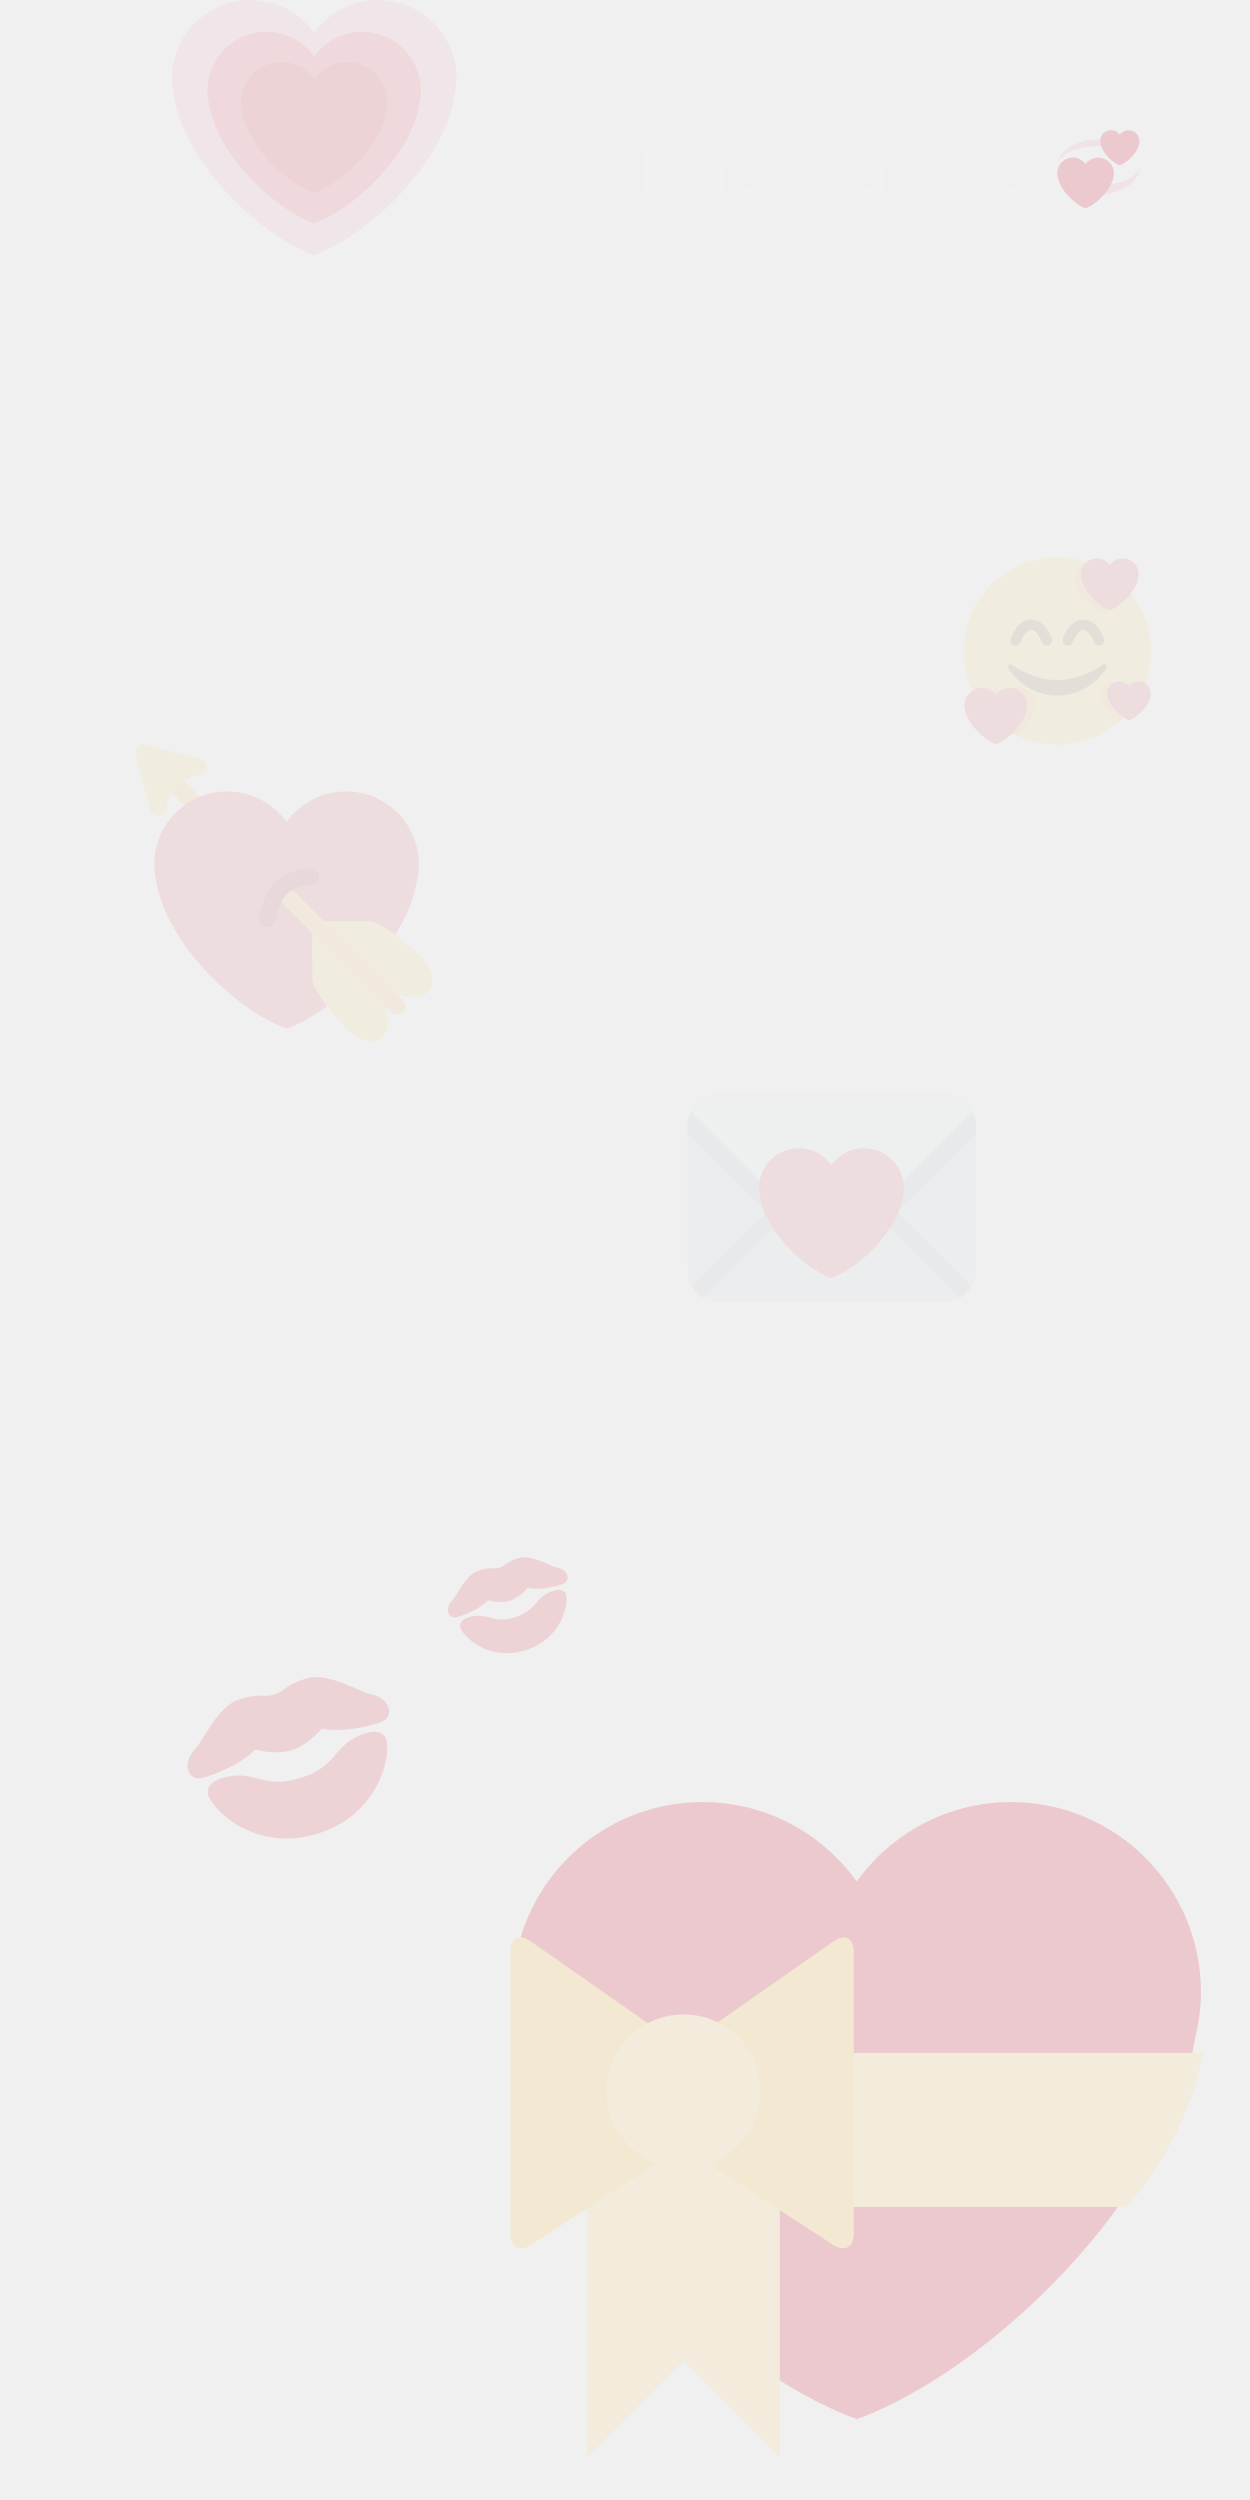
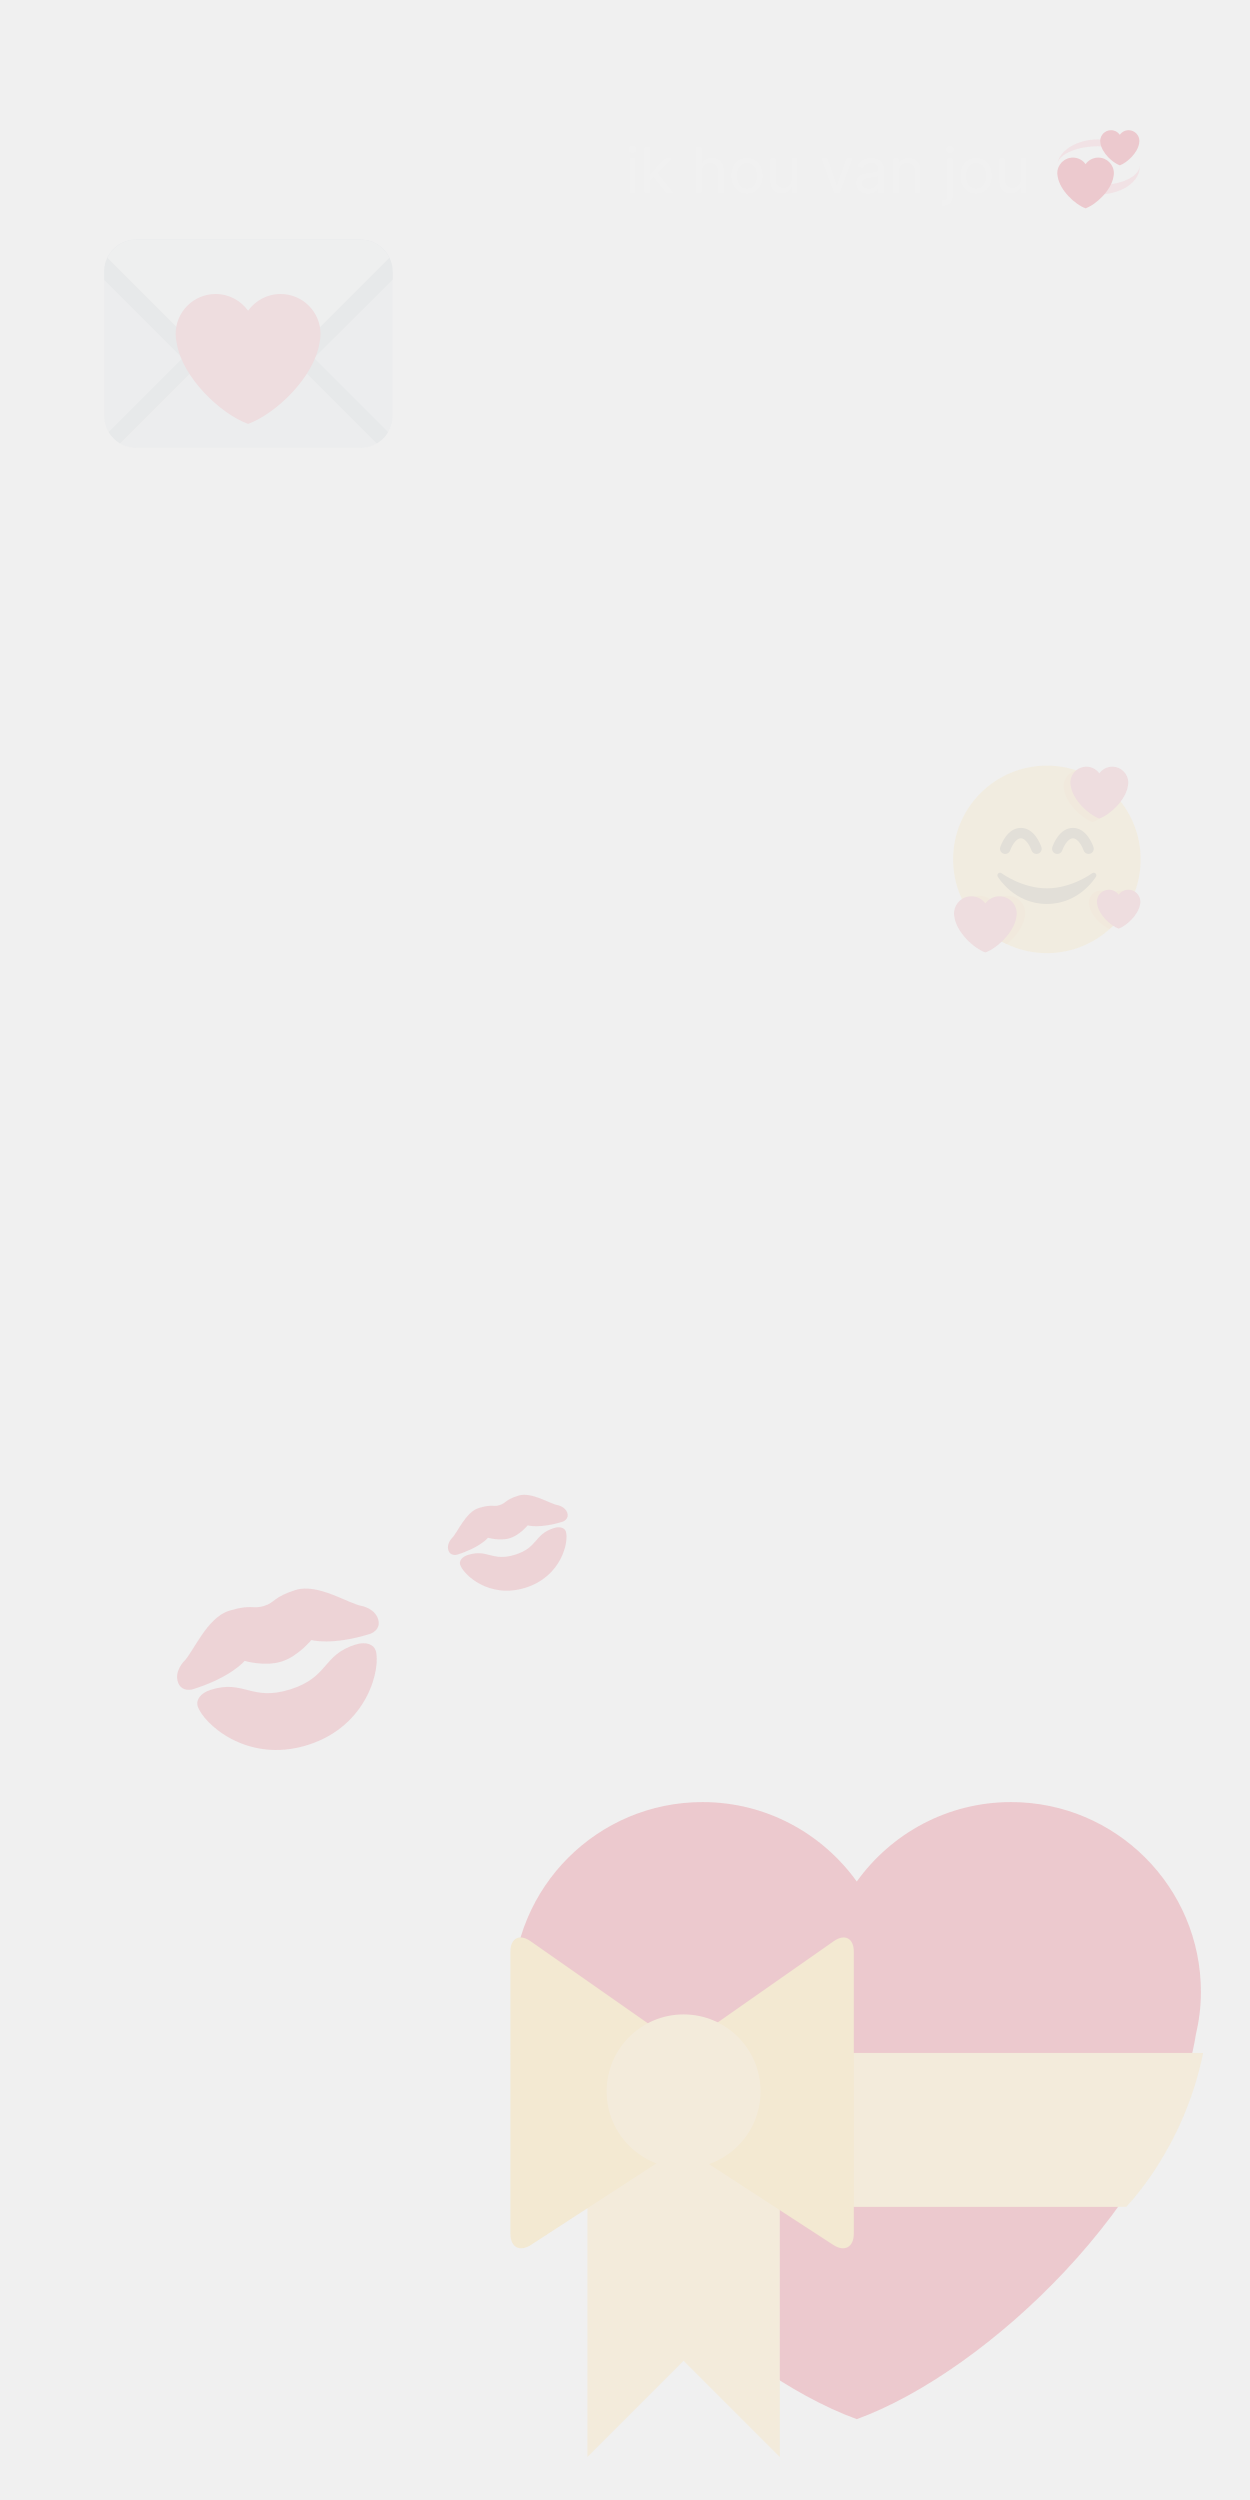
<svg xmlns="http://www.w3.org/2000/svg" width="240" height="480" viewBox="0 0 240 480" fill="none">
  <g opacity="0.2">
    <path d="M230.575 382.457C230.575 362.322 214.253 346 194.122 346C181.901 346 171.117 352.033 164.5 361.254C157.883 352.033 147.099 346 134.882 346C114.747 346 98.425 362.318 98.425 382.457C98.425 385.309 98.787 388.072 99.407 390.736C104.469 422.187 139.437 455.367 164.5 464.477C189.559 455.367 224.531 422.187 229.585 390.74C230.213 388.076 230.575 385.313 230.575 382.457Z" fill="#DD2E44" />
    <path d="M231 394.157C227.306 412.629 216.222 423.713 216.222 423.713H112.778C112.778 423.713 101.694 412.629 98 394.157H231Z" fill="#FDD888" />
    <path d="M149.722 405.24V471.74L131.25 453.268L112.778 471.74V405.24H149.722Z" fill="#FDD888" />
    <path d="M160.074 372.707L130.966 393.082L101.861 372.707C99.736 371.222 98 372.123 98 374.717V428.87C98 431.467 99.773 432.435 101.949 431.02L130.966 412.156L159.982 431.02C162.154 432.435 163.931 431.467 163.931 428.87V374.717C163.935 372.123 162.195 371.222 160.074 372.707Z" fill="#FDCB58" />
    <path d="M131.25 416.324C139.412 416.324 146.028 409.708 146.028 401.546C146.028 393.384 139.412 386.768 131.25 386.768C123.088 386.768 116.472 393.384 116.472 401.546C116.472 409.708 123.088 416.324 131.25 416.324Z" fill="#FDD888" />
  </g>
  <g opacity="0.1">
-     <path d="M187.385 243.846C187.385 247.245 184.629 250 181.231 250H138.154C134.755 250 132 247.245 132 243.846V216.154C132 212.755 134.755 210 138.154 210H181.231C184.629 210 187.385 212.755 187.385 216.154V243.846Z" fill="#CCD6DD" />
-     <path d="M150.383 229.44L132.98 246.843C132.939 246.888 132.923 246.942 132.888 246.985C133.411 247.862 134.14 248.589 135.017 249.114C135.062 249.078 135.114 249.063 135.155 249.022L152.562 231.615C153.162 231.014 153.162 230.042 152.562 229.44C151.959 228.838 150.986 228.838 150.383 229.44ZM186.497 246.985C186.465 246.942 186.446 246.888 186.405 246.846L169.002 229.44C168.399 228.838 167.426 228.838 166.825 229.44C166.223 230.043 166.223 231.015 166.825 231.615L184.229 249.022C184.269 249.062 184.325 249.078 184.368 249.114C185.246 248.591 185.974 247.862 186.497 246.985Z" fill="#99AAB5" />
-     <path d="M181.231 210H138.154C134.755 210 132 212.755 132 216.154V217.738L154.349 240.04C157.265 242.952 162.023 242.952 164.942 240.04L187.385 217.706V216.154C187.385 212.755 184.629 210 181.231 210Z" fill="#99AAB5" />
-     <path d="M181.231 210H138.154C135.711 210 133.617 211.437 132.623 213.5L155.34 236.218C157.743 238.622 161.642 238.622 164.043 236.218L186.762 213.5C185.768 211.437 183.675 210 181.231 210Z" fill="#E1E8ED" />
-     <path d="M173.538 228.123C173.538 223.886 170.105 220.451 165.868 220.451C163.295 220.451 161.025 221.722 159.632 223.662C158.238 221.722 155.969 220.451 153.4 220.451C149.163 220.451 145.728 223.886 145.728 228.123C145.728 228.725 145.805 229.306 145.934 229.866C147 236.485 154.358 243.468 159.632 245.385C164.906 243.468 172.266 236.485 173.331 229.868C173.462 229.306 173.538 228.723 173.538 228.123Z" fill="#DD2E44" />
+     <path d="M75.385 79.846C75.385 83.245 72.629 86 69.231 86H26.154C22.755 86 20 83.245 20 79.846V52.154C20 48.755 22.755 46 26.154 46H69.231C72.629 46 75.385 48.755 75.385 52.154V79.846Z" fill="#CCD6DD" />
+     <path d="M38.383 65.44L20.98 82.843C20.939 82.888 20.923 82.942 20.888 82.985C21.411 83.862 22.14 84.589 23.017 85.114C23.062 85.078 23.114 85.063 23.155 85.022L40.562 67.615C41.162 67.014 41.162 66.041 40.562 65.44C39.959 64.838 38.986 64.838 38.383 65.44ZM74.497 82.985C74.465 82.942 74.446 82.888 74.405 82.846L57.002 65.44C56.398 64.838 55.426 64.838 54.825 65.44C54.223 66.043 54.223 67.015 54.825 67.615L72.229 85.022C72.269 85.061 72.325 85.078 72.368 85.114C73.246 84.591 73.974 83.862 74.497 82.985Z" fill="#99AAB5" />
+     <path d="M69.231 46H26.154C22.755 46 20 48.755 20 52.154V53.739L42.349 76.04C45.265 78.952 50.023 78.952 52.941 76.04L75.385 53.706V52.154C75.385 48.755 72.629 46 69.231 46Z" fill="#99AAB5" />
+     <path d="M69.231 46H26.154C23.711 46 21.617 47.437 20.623 49.5L43.34 72.219C45.743 74.621 49.642 74.621 52.043 72.219L74.762 49.5C73.768 47.437 71.675 46 69.231 46Z" fill="#E1E8ED" />
+     <path d="M61.538 64.123C61.538 59.886 58.105 56.451 53.868 56.451C51.295 56.451 49.025 57.721 47.632 59.661C46.238 57.721 43.969 56.451 41.4 56.451C37.163 56.451 33.728 59.886 33.728 64.123C33.728 64.725 33.805 65.306 33.934 65.866C35 72.485 42.358 79.468 47.632 81.385C52.906 79.468 60.266 72.485 61.331 65.868C61.462 65.306 61.538 64.723 61.538 64.123Z" fill="#DD2E44" />
  </g>
  <g opacity="0.15">
-     <path d="M71.462 325.342C68.99 324.942 63.047 320.936 58.774 322.271C54.501 323.607 54.836 324.675 52.699 325.344C50.562 326.012 50.228 324.943 45.955 326.279C41.683 327.614 39.079 334.291 37.277 336.028C37.277 336.028 35.494 337.83 36.142 339.9C36.79 341.97 38.947 341.368 38.947 341.368C46.425 339.031 48.962 335.892 48.962 335.892C48.962 335.892 52.833 337.027 56.038 336.025C59.242 335.024 61.779 331.885 61.779 331.885C61.779 331.885 65.653 333.02 73.13 330.683C73.13 330.683 75.245 329.948 74.598 327.879C73.95 325.808 71.462 325.342 71.462 325.342ZM70.258 332.754C63.85 334.757 65.186 339.03 57.708 341.368C50.229 343.705 48.894 339.433 42.485 341.436C40.349 342.104 39.614 343.505 39.949 344.576C40.949 347.779 49.296 355.722 61.048 352.051C72.798 348.378 75.135 337.094 74.133 333.891C73.799 332.82 72.394 332.086 70.258 332.754Z" fill="#DD2E44" />
+     <path d="M69.462 308.342C66.99 307.942 61.047 303.936 56.774 305.271C52.501 306.607 52.836 307.675 50.699 308.344C48.562 309.012 48.228 307.943 43.955 309.279C39.683 310.614 37.079 317.291 35.277 319.028C35.277 319.028 33.494 320.83 34.142 322.9C34.79 324.97 36.947 324.368 36.947 324.368C44.425 322.031 46.962 318.892 46.962 318.892C46.962 318.892 50.833 320.027 54.038 319.025C57.242 318.024 59.779 314.885 59.779 314.885C59.779 314.885 63.653 316.02 71.13 313.683C71.13 313.683 73.245 312.948 72.598 310.879C71.95 308.808 69.462 308.342 69.462 308.342ZM68.258 315.754C61.85 317.757 63.186 322.03 55.708 324.368C48.229 326.705 46.894 322.433 40.485 324.436C38.349 325.104 37.614 326.505 37.949 327.576C38.949 330.779 47.296 338.722 59.048 335.051C70.798 331.378 73.135 320.094 72.133 316.891C71.799 315.82 70.394 315.086 68.258 315.754Z" fill="#DD2E44" />
  </g>
  <g opacity="0.15">
-     <path d="M107.064 300.985C105.596 300.748 102.066 298.368 99.527 299.161C96.989 299.954 97.188 300.589 95.919 300.986C94.649 301.383 94.451 300.748 91.913 301.541C89.376 302.335 87.829 306.301 86.758 307.332C86.758 307.332 85.7 308.403 86.084 309.633C86.469 310.862 87.75 310.504 87.75 310.504C92.192 309.116 93.699 307.252 93.699 307.252C93.699 307.252 95.999 307.926 97.902 307.331C99.805 306.736 101.313 304.871 101.313 304.871C101.313 304.871 103.614 305.546 108.055 304.157C108.055 304.157 109.311 303.721 108.927 302.492C108.542 301.262 107.064 300.985 107.064 300.985ZM106.349 305.388C102.542 306.577 103.336 309.115 98.894 310.504C94.452 311.893 93.659 309.355 89.852 310.545C88.583 310.942 88.147 311.774 88.345 312.41C88.94 314.312 93.898 319.031 100.878 316.85C107.858 314.668 109.246 307.966 108.651 306.063C108.452 305.427 107.618 304.991 106.349 305.388Z" fill="#DD2E44" />
-   </g>
-   <g opacity="0.1">
-     <path d="M51.534 170.696L29.147 148.312C28.522 147.689 30.782 145.428 31.408 146.05L53.795 168.435C54.42 169.06 51.846 171.009 51.534 170.696Z" fill="#FFAC33" />
-     <path d="M80.422 165.969C80.422 158.229 74.148 151.956 66.409 151.956C61.711 151.956 57.567 154.275 55.023 157.82C52.48 154.275 48.333 151.956 43.636 151.956C35.898 151.956 29.623 158.229 29.623 165.969C29.623 167.066 29.762 168.13 30.001 169.151C31.947 181.243 45.389 193.996 55.023 197.499C64.655 193.998 78.099 181.243 80.041 169.153C80.283 168.13 80.422 167.066 80.422 165.969Z" fill="#DD2E44" />
-     <path d="M81.143 183.999C81.143 183.999 73.933 176.884 70.894 176.884L61.849 176.87L59.938 178.78L59.952 187.826C59.952 190.865 67.068 198.075 67.068 198.075C68.439 199.333 70.146 200 71.377 200C72.391 200 73.2 199.559 73.783 198.761C74.279 198.078 74.464 197.175 74.464 196.071C74.464 194.066 73.575 191.492 72.242 189.175C74.559 190.507 77.133 191.398 79.138 191.398C80.24 191.398 81.145 191.212 81.828 190.716C82.625 190.133 83.067 189.324 83.067 188.31C83.068 187.077 82.402 185.373 81.143 183.999Z" fill="#FFCC4D" />
-     <path d="M76.22 194.837C75.811 194.837 75.441 194.642 75.128 194.33L53.719 172.907C53.094 172.282 55.355 170.021 55.98 170.645L77.39 192.069C78.016 192.694 77.995 193.726 77.37 194.351C77.059 194.661 76.631 194.837 76.22 194.837Z" fill="#FFAC33" />
-     <path d="M26 144.599C26 144.185 26.162 143.782 26.457 143.479C26.854 143.076 27.434 142.911 27.984 143.047L38.443 145.645C39.166 145.826 39.61 146.478 39.657 147.227C39.642 147.97 39.118 148.608 38.389 148.763C38.158 148.813 32.575 150.095 31.985 155.24C31.897 156.003 31.281 156.596 30.514 156.652C29.75 156.71 29.051 156.214 28.852 155.472L26.054 145.012C26.018 144.876 26 144.739 26 144.599Z" fill="#FFCC4D" />
-     <path d="M61.214 168.411C61.164 169.19 60.55 169.834 59.749 169.9C54.524 170.33 53.753 173.289 53.006 176.152L52.834 176.809C52.599 177.661 51.719 178.161 50.868 177.928C50.018 177.693 49.521 176.818 49.749 175.963L49.914 175.346C50.696 172.348 52.002 167.33 59.489 166.713C60.37 166.641 61.142 167.295 61.214 168.174C61.219 168.256 61.219 168.334 61.214 168.411Z" fill="#A0041E" />
-   </g>
-   <g opacity="0.15">
-     <path d="M87.655 15.078C87.655 6.751 80.904 0 72.579 0C67.524 0 63.064 2.495 60.328 6.309C57.591 2.495 53.131 0 48.078 0C39.751 0 33 6.749 33 15.078C33 16.257 33.15 17.4 33.406 18.502C35.5 31.509 49.962 45.232 60.328 49C70.692 45.232 85.155 31.509 87.246 18.503C87.505 17.402 87.655 16.259 87.655 15.078Z" fill="#F4ABBA" />
-     <path d="M80.837 17.429C80.837 11.178 75.772 6.113 69.523 6.113C65.73 6.113 62.383 7.985 60.328 10.848C58.274 7.985 54.926 6.113 51.134 6.113C44.884 6.113 39.818 11.178 39.818 17.429C39.818 18.314 39.931 19.173 40.122 19.998C41.694 29.76 52.547 40.062 60.328 42.888C68.106 40.06 78.961 29.76 80.532 19.999C80.726 19.173 80.837 18.314 80.837 17.429Z" fill="#EA596E" />
-     <path d="M74.371 19.659C74.371 15.379 70.902 11.909 66.624 11.909C64.027 11.909 61.735 13.191 60.328 15.153C58.922 13.191 56.628 11.909 54.031 11.909C49.751 11.909 46.281 15.379 46.281 19.659C46.281 20.265 46.357 20.852 46.489 21.417C47.566 28.104 54.998 35.157 60.326 37.093C65.651 35.155 73.087 28.102 74.162 21.417C74.296 20.852 74.371 20.264 74.371 19.659Z" fill="#DD2E44" />
+     <path d="M107.064 288.985C105.596 288.748 102.066 286.368 99.527 287.161C96.989 287.954 97.188 288.589 95.919 288.986C94.649 289.383 94.451 288.748 91.913 289.541C89.376 290.335 87.829 294.301 86.758 295.332C86.758 295.332 85.7 296.403 86.084 297.633C86.469 298.862 87.75 298.504 87.75 298.504C92.192 297.116 93.699 295.252 93.699 295.252C93.699 295.252 95.999 295.926 97.902 295.331C99.805 294.736 101.313 292.871 101.313 292.871C101.313 292.871 103.614 293.546 108.055 292.157C108.055 292.157 109.311 291.721 108.927 290.492C108.542 289.262 107.064 288.985 107.064 288.985ZM106.349 293.388C102.542 294.577 103.336 297.115 98.894 298.504C94.452 299.893 93.659 297.355 89.852 298.545C88.583 298.942 88.147 299.774 88.345 300.41C88.94 302.312 93.898 307.031 100.878 304.85C107.858 302.668 109.246 295.966 108.651 294.063C108.452 293.427 107.618 292.991 106.349 293.388Z" fill="#DD2E44" />
  </g>
  <g opacity="0.2">
    <path d="M218.804 31.915C218.694 33.931 215.193 35.55 210.882 35.55C209.434 35.55 208.082 35.364 206.915 35.045V36.626C208.083 37.077 209.435 37.34 210.882 37.34C215.263 37.34 218.814 34.972 218.814 32.051C218.814 32.005 218.806 31.96 218.804 31.915ZM214.848 27.476C213.682 27.025 212.328 26.763 210.882 26.763C206.907 26.763 203.625 28.714 203.048 31.256C203.625 29.462 206.907 28.085 210.882 28.085C212.328 28.085 213.682 28.269 214.848 28.588V27.476Z" fill="#F4ABBA" />
    <path d="M213.865 33.256C213.865 31.6 212.523 30.259 210.868 30.259C209.863 30.259 208.976 30.754 208.433 31.512C207.889 30.754 207.002 30.259 205.997 30.259C204.342 30.259 203 31.6 203 33.256C203 33.49 203.03 33.718 203.081 33.937C203.497 36.522 206.372 39.251 208.433 40C210.493 39.251 213.369 36.522 213.784 33.938C213.835 33.718 213.865 33.49 213.865 33.256ZM218.764 27.076C218.764 25.93 217.834 25 216.688 25C215.992 25 215.377 25.344 215.001 25.869C214.624 25.344 214.009 25 213.314 25C212.167 25 211.238 25.93 211.238 27.076C211.238 27.239 211.258 27.397 211.294 27.548C211.582 29.339 213.574 31.229 215.001 31.747C216.428 31.229 218.42 29.339 218.708 27.548C218.743 27.397 218.764 27.239 218.764 27.076Z" fill="#DD2E44" />
  </g>
  <g opacity="0.1">
-     <path d="M203 143C212.941 143 221 134.941 221 125C221 115.059 212.941 107 203 107C193.059 107 185 115.059 185 125C185 134.941 193.059 143 203 143Z" fill="#FFCC4D" />
-     <path d="M201 123.958C200.581 123.958 200.191 123.693 200.051 123.274C199.848 122.675 199.033 120.958 198 120.958C196.938 120.958 196.112 122.785 195.949 123.274C195.774 123.797 195.211 124.082 194.684 123.906C194.16 123.732 193.877 123.165 194.052 122.641C194.177 122.264 195.356 118.957 198.001 118.957C200.646 118.957 201.824 122.264 201.95 122.641C202.125 123.165 201.842 123.732 201.318 123.906C201.212 123.942 201.105 123.958 201 123.958ZM211 123.958C210.581 123.958 210.191 123.693 210.052 123.274C209.849 122.675 209.033 120.958 208 120.958C206.938 120.958 206.111 122.785 205.948 123.274C205.773 123.797 205.212 124.082 204.683 123.906C204.16 123.732 203.876 123.165 204.051 122.641C204.176 122.264 205.355 118.957 207.999 118.957C210.643 118.957 211.822 122.264 211.947 122.641C212.122 123.165 211.839 123.732 211.315 123.906C211.211 123.942 211.105 123.958 211 123.958ZM212.335 127.691C212.157 127.53 211.891 127.52 211.7 127.662C211.661 127.691 207.778 130.562 203 130.562C198.234 130.562 194.338 127.691 194.3 127.662C194.109 127.52 193.843 127.532 193.665 127.691C193.488 127.851 193.448 128.115 193.571 128.319C193.7 128.534 196.788 133.562 203 133.562C209.212 133.562 212.301 128.534 212.429 128.319C212.552 128.114 212.513 127.852 212.335 127.691Z" fill="#664500" />
-     <path d="M206.229 110.947C206.229 111.187 206.259 111.419 206.311 111.643C206.736 114.286 209.675 117.074 211.781 117.84C213.446 117.235 215.627 115.364 216.679 113.301C214.59 110.861 211.86 108.987 208.75 107.939C207.318 108.196 206.229 109.441 206.229 110.947ZM198.743 136.078C198.8 135.836 198.833 135.584 198.833 135.324C198.833 133.491 197.347 132.005 195.514 132.005C194.401 132.005 193.42 132.554 192.817 133.394C192.215 132.555 191.233 132.005 190.12 132.005C188.879 132.005 187.809 132.694 187.24 133.703C189.064 136.998 191.89 139.66 195.308 141.277C196.945 139.926 198.439 137.97 198.743 136.078ZM219.301 132.642C219.019 131.692 218.149 130.995 217.107 130.995C216.336 130.995 215.656 131.375 215.239 131.957C214.822 131.375 214.142 130.995 213.371 130.995C212.101 130.995 211.072 132.024 211.072 133.294C211.072 133.474 211.095 133.648 211.134 133.816C211.441 135.721 213.482 137.712 215.043 138.377C216.819 136.777 218.274 134.83 219.301 132.642Z" fill="#FFAC33" />
-     <path d="M218.625 110.269C218.625 108.577 217.253 107.206 215.562 107.206C214.535 107.206 213.629 107.713 213.073 108.488C212.517 107.713 211.611 107.206 210.584 107.206C208.892 107.206 207.521 108.577 207.521 110.269C207.521 110.509 207.551 110.741 207.603 110.965C208.029 113.608 210.967 116.396 213.073 117.162C215.179 116.396 218.117 113.608 218.542 110.966C218.595 110.741 218.625 110.509 218.625 110.269ZM197.208 135.408C197.208 133.575 195.722 132.089 193.889 132.089C192.776 132.089 191.795 132.638 191.192 133.478C190.59 132.638 189.608 132.089 188.495 132.089C186.662 132.089 185.176 133.575 185.176 135.408C185.176 135.668 185.209 135.919 185.265 136.162C185.726 139.025 188.909 142.046 191.191 142.876C193.473 142.047 196.656 139.026 197.117 136.163C197.175 135.919 197.208 135.667 197.208 135.408ZM220.948 133.127C220.948 131.857 219.919 130.828 218.649 130.828C217.878 130.828 217.198 131.208 216.781 131.79C216.364 131.208 215.684 130.828 214.913 130.828C213.643 130.828 212.614 131.857 212.614 133.127C212.614 133.307 212.637 133.481 212.676 133.649C212.995 135.632 215.2 137.725 216.781 138.299C218.361 137.725 220.567 135.632 220.885 133.649C220.925 133.481 220.948 133.307 220.948 133.127Z" fill="#DD2E44" />
+     <path d="M201 183C210.941 183 219 174.941 219 165C219 155.059 210.941 147 201 147C191.059 147 183 155.059 183 165C183 174.941 191.059 183 201 183Z" fill="#FFCC4D" />
+     <path d="M199 163.958C198.581 163.958 198.191 163.693 198.051 163.274C197.848 162.675 197.033 160.958 196 160.958C194.938 160.958 194.112 162.785 193.949 163.274C193.774 163.797 193.211 164.082 192.684 163.906C192.16 163.732 191.877 163.165 192.052 162.641C192.177 162.264 193.356 158.957 196.001 158.957C198.646 158.957 199.824 162.264 199.95 162.641C200.125 163.165 199.842 163.732 199.318 163.906C199.212 163.942 199.105 163.958 199 163.958ZM209 163.958C208.581 163.958 208.191 163.693 208.052 163.274C207.849 162.675 207.033 160.958 206 160.958C204.938 160.958 204.111 162.785 203.948 163.274C203.773 163.797 203.212 164.082 202.683 163.906C202.16 163.732 201.876 163.165 202.051 162.641C202.176 162.264 203.355 158.957 205.999 158.957C208.643 158.957 209.822 162.264 209.947 162.641C210.122 163.165 209.839 163.732 209.315 163.906C209.211 163.942 209.105 163.958 209 163.958ZM210.335 167.691C210.157 167.53 209.891 167.52 209.7 167.662C209.661 167.691 205.778 170.562 201 170.562C196.234 170.562 192.338 167.691 192.3 167.662C192.109 167.52 191.843 167.532 191.665 167.691C191.488 167.851 191.448 168.115 191.571 168.319C191.7 168.534 194.788 173.562 201 173.562C207.212 173.562 210.301 168.534 210.429 168.319C210.552 168.114 210.513 167.852 210.335 167.691Z" fill="#664500" />
+     <path d="M204.229 150.947C204.229 151.187 204.259 151.419 204.311 151.643C204.736 154.286 207.675 157.074 209.781 157.84C211.446 157.235 213.627 155.364 214.679 153.301C212.59 150.861 209.86 148.987 206.75 147.939C205.318 148.196 204.229 149.441 204.229 150.947ZM196.743 176.078C196.8 175.836 196.833 175.584 196.833 175.324C196.833 173.491 195.347 172.005 193.514 172.005C192.401 172.005 191.42 172.554 190.817 173.394C190.215 172.555 189.233 172.005 188.12 172.005C186.879 172.005 185.809 172.694 185.24 173.703C187.064 176.998 189.89 179.66 193.308 181.277C194.945 179.926 196.439 177.97 196.743 176.078ZM217.301 172.642C217.019 171.692 216.149 170.995 215.107 170.995C214.336 170.995 213.656 171.375 213.239 171.957C212.822 171.375 212.142 170.995 211.371 170.995C210.101 170.995 209.072 172.024 209.072 173.294C209.072 173.474 209.095 173.648 209.134 173.816C209.441 175.721 211.482 177.712 213.043 178.377C214.819 176.777 216.274 174.83 217.301 172.642Z" fill="#FFAC33" />
+     <path d="M216.625 150.269C216.625 148.577 215.253 147.206 213.562 147.206C212.535 147.206 211.629 147.713 211.073 148.488C210.517 147.713 209.611 147.206 208.584 147.206C206.892 147.206 205.521 148.577 205.521 150.269C205.521 150.509 205.551 150.741 205.603 150.965C206.029 153.608 208.967 156.396 211.073 157.162C213.179 156.396 216.117 153.608 216.542 150.966C216.595 150.741 216.625 150.509 216.625 150.269ZM195.208 175.408C195.208 173.575 193.722 172.089 191.889 172.089C190.776 172.089 189.795 172.638 189.192 173.478C188.59 172.638 187.608 172.089 186.495 172.089C184.662 172.089 183.176 173.575 183.176 175.408C183.176 175.668 183.209 175.919 183.265 176.162C183.726 179.025 186.909 182.046 189.191 182.876C191.473 182.047 194.656 179.026 195.117 176.163C195.175 175.919 195.208 175.667 195.208 175.408ZM218.948 173.127C218.948 171.857 217.919 170.828 216.649 170.828C215.878 170.828 215.198 171.208 214.781 171.79C214.364 171.208 213.684 170.828 212.913 170.828C211.643 170.828 210.614 171.857 210.614 173.127C210.614 173.307 210.637 173.481 210.676 173.649C210.995 175.632 213.2 177.725 214.781 178.299C216.361 177.725 218.567 175.632 218.885 173.649C218.925 173.481 218.948 173.307 218.948 173.127Z" fill="#DD2E44" />
  </g>
  <path d="M120.92 37V30.454H121.926V37H120.92ZM121.432 29.364C121.236 29.364 121.067 29.297 120.925 29.163C120.786 29.03 120.716 28.869 120.716 28.682C120.716 28.494 120.786 28.334 120.925 28.2C121.067 28.067 121.236 28 121.432 28C121.628 28 121.795 28.067 121.935 28.2C122.077 28.334 122.148 28.494 122.148 28.682C122.148 28.869 122.077 29.03 121.935 29.163C121.795 29.297 121.628 29.364 121.432 29.364ZM124.706 34.614L124.689 33.369H124.893L127.757 30.454H129.001L125.95 33.54H125.865L124.706 34.614ZM123.768 37V28.273H124.774V37H123.768ZM127.927 37L125.37 33.761L126.086 33.062L129.206 37H127.927ZM134.676 33.062V37H133.67V28.273H134.676V31.477H134.761C134.915 31.139 135.145 30.871 135.452 30.672C135.761 30.47 136.173 30.369 136.688 30.369C137.134 30.369 137.524 30.459 137.859 30.638C138.195 30.814 138.455 31.085 138.639 31.452C138.827 31.815 138.92 32.278 138.92 32.841V37H137.915V32.909C137.915 32.389 137.78 31.987 137.51 31.703C137.243 31.416 136.872 31.273 136.398 31.273C136.068 31.273 135.773 31.342 135.511 31.482C135.253 31.621 135.048 31.824 134.898 32.091C134.75 32.358 134.676 32.682 134.676 33.062ZM143.419 37.136C142.828 37.136 142.31 36.996 141.864 36.715C141.421 36.433 141.074 36.04 140.824 35.534C140.577 35.028 140.453 34.438 140.453 33.761C140.453 33.08 140.577 32.484 140.824 31.976C141.074 31.467 141.421 31.072 141.864 30.791C142.31 30.51 142.828 30.369 143.419 30.369C144.01 30.369 144.527 30.51 144.971 30.791C145.417 31.072 145.763 31.467 146.01 31.976C146.26 32.484 146.385 33.08 146.385 33.761C146.385 34.438 146.26 35.028 146.01 35.534C145.763 36.04 145.417 36.433 144.971 36.715C144.527 36.996 144.01 37.136 143.419 37.136ZM143.419 36.233C143.868 36.233 144.238 36.118 144.527 35.888C144.817 35.658 145.032 35.355 145.171 34.98C145.31 34.605 145.38 34.199 145.38 33.761C145.38 33.324 145.31 32.916 145.171 32.538C145.032 32.16 144.817 31.855 144.527 31.622C144.238 31.389 143.868 31.273 143.419 31.273C142.971 31.273 142.601 31.389 142.311 31.622C142.022 31.855 141.807 32.16 141.668 32.538C141.529 32.916 141.459 33.324 141.459 33.761C141.459 34.199 141.529 34.605 141.668 34.98C141.807 35.355 142.022 35.658 142.311 35.888C142.601 36.118 142.971 36.233 143.419 36.233ZM152.045 34.324V30.454H153.051V37H152.045V35.892H151.977C151.824 36.224 151.585 36.507 151.261 36.74C150.938 36.97 150.528 37.085 150.034 37.085C149.625 37.085 149.261 36.996 148.943 36.817C148.625 36.635 148.375 36.362 148.193 35.999C148.011 35.632 147.92 35.17 147.92 34.614V30.454H148.926V34.545C148.926 35.023 149.06 35.403 149.327 35.688C149.597 35.972 149.94 36.114 150.358 36.114C150.608 36.114 150.862 36.05 151.121 35.922C151.382 35.794 151.601 35.598 151.777 35.334C151.956 35.07 152.045 34.733 152.045 34.324ZM163.62 30.454L161.2 37H160.177L157.757 30.454H158.848L160.654 35.67H160.723L162.529 30.454H163.62ZM166.675 37.153C166.26 37.153 165.884 37.075 165.545 36.919C165.207 36.76 164.939 36.531 164.74 36.233C164.541 35.932 164.442 35.568 164.442 35.142C164.442 34.767 164.516 34.463 164.663 34.23C164.811 33.994 165.009 33.81 165.256 33.676C165.503 33.543 165.776 33.443 166.074 33.378C166.375 33.31 166.678 33.256 166.982 33.216C167.379 33.165 167.702 33.126 167.949 33.101C168.199 33.072 168.381 33.026 168.494 32.96C168.611 32.895 168.669 32.781 168.669 32.619V32.585C168.669 32.165 168.554 31.838 168.324 31.605C168.097 31.372 167.751 31.256 167.288 31.256C166.808 31.256 166.432 31.361 166.159 31.571C165.886 31.781 165.695 32.006 165.584 32.244L164.629 31.903C164.8 31.506 165.027 31.196 165.311 30.974C165.598 30.75 165.911 30.594 166.249 30.506C166.589 30.415 166.925 30.369 167.254 30.369C167.464 30.369 167.706 30.395 167.979 30.446C168.254 30.494 168.52 30.595 168.776 30.749C169.034 30.902 169.249 31.134 169.419 31.443C169.589 31.753 169.675 32.168 169.675 32.688V37H168.669V36.114H168.618C168.55 36.256 168.436 36.408 168.277 36.57C168.118 36.731 167.906 36.869 167.642 36.983C167.378 37.097 167.055 37.153 166.675 37.153ZM166.828 36.25C167.226 36.25 167.561 36.172 167.834 36.016C168.109 35.859 168.317 35.658 168.456 35.41C168.598 35.163 168.669 34.903 168.669 34.631V33.71C168.626 33.761 168.533 33.808 168.388 33.851C168.246 33.891 168.081 33.926 167.893 33.957C167.709 33.986 167.528 34.011 167.352 34.034C167.179 34.054 167.038 34.071 166.93 34.085C166.669 34.119 166.425 34.175 166.197 34.251C165.973 34.325 165.791 34.438 165.652 34.588C165.516 34.736 165.447 34.938 165.447 35.193C165.447 35.543 165.577 35.807 165.835 35.986C166.097 36.162 166.428 36.25 166.828 36.25ZM172.516 33.062V37H171.51V30.454H172.482V31.477H172.567C172.721 31.145 172.953 30.878 173.266 30.676C173.578 30.472 173.982 30.369 174.476 30.369C174.919 30.369 175.307 30.46 175.64 30.642C175.972 30.821 176.23 31.094 176.415 31.46C176.6 31.824 176.692 32.284 176.692 32.841V37H175.686V32.909C175.686 32.395 175.553 31.994 175.286 31.707C175.019 31.418 174.652 31.273 174.186 31.273C173.865 31.273 173.578 31.342 173.326 31.482C173.076 31.621 172.878 31.824 172.733 32.091C172.588 32.358 172.516 32.682 172.516 33.062ZM181.905 30.454H182.911V37.477C182.911 37.881 182.841 38.23 182.702 38.526C182.565 38.821 182.358 39.05 182.08 39.212C181.804 39.374 181.456 39.455 181.036 39.455C181.001 39.455 180.967 39.455 180.933 39.455C180.899 39.455 180.865 39.455 180.831 39.455V38.517C180.865 38.517 180.896 38.517 180.925 38.517C180.953 38.517 180.984 38.517 181.018 38.517C181.325 38.517 181.55 38.426 181.692 38.244C181.834 38.065 181.905 37.81 181.905 37.477V30.454ZM182.399 29.364C182.203 29.364 182.034 29.297 181.892 29.163C181.753 29.03 181.683 28.869 181.683 28.682C181.683 28.494 181.753 28.334 181.892 28.2C182.034 28.067 182.203 28 182.399 28C182.595 28 182.763 28.067 182.902 28.2C183.044 28.334 183.115 28.494 183.115 28.682C183.115 28.869 183.044 29.03 182.902 29.163C182.763 29.297 182.595 29.364 182.399 29.364ZM187.412 37.136C186.821 37.136 186.302 36.996 185.856 36.715C185.413 36.433 185.066 36.04 184.816 35.534C184.569 35.028 184.446 34.438 184.446 33.761C184.446 33.08 184.569 32.484 184.816 31.976C185.066 31.467 185.413 31.072 185.856 30.791C186.302 30.51 186.821 30.369 187.412 30.369C188.002 30.369 188.52 30.51 188.963 30.791C189.409 31.072 189.755 31.467 190.002 31.976C190.252 32.484 190.377 33.08 190.377 33.761C190.377 34.438 190.252 35.028 190.002 35.534C189.755 36.04 189.409 36.433 188.963 36.715C188.52 36.996 188.002 37.136 187.412 37.136ZM187.412 36.233C187.86 36.233 188.23 36.118 188.52 35.888C188.809 35.658 189.024 35.355 189.163 34.98C189.302 34.605 189.372 34.199 189.372 33.761C189.372 33.324 189.302 32.916 189.163 32.538C189.024 32.16 188.809 31.855 188.52 31.622C188.23 31.389 187.86 31.273 187.412 31.273C186.963 31.273 186.593 31.389 186.304 31.622C186.014 31.855 185.799 32.16 185.66 32.538C185.521 32.916 185.451 33.324 185.451 33.761C185.451 34.199 185.521 34.605 185.66 34.98C185.799 35.355 186.014 35.658 186.304 35.888C186.593 36.118 186.963 36.233 187.412 36.233ZM196.038 34.324V30.454H197.043V37H196.038V35.892H195.969C195.816 36.224 195.577 36.507 195.254 36.74C194.93 36.97 194.521 37.085 194.026 37.085C193.617 37.085 193.254 36.996 192.935 36.817C192.617 36.635 192.367 36.362 192.185 35.999C192.004 35.632 191.913 35.17 191.913 34.614V30.454H192.918V34.545C192.918 35.023 193.052 35.403 193.319 35.688C193.589 35.972 193.933 36.114 194.35 36.114C194.6 36.114 194.854 36.05 195.113 35.922C195.374 35.794 195.593 35.598 195.769 35.334C195.948 35.07 196.038 34.733 196.038 34.324Z" fill="white" fill-opacity="0.1" />
</svg>
